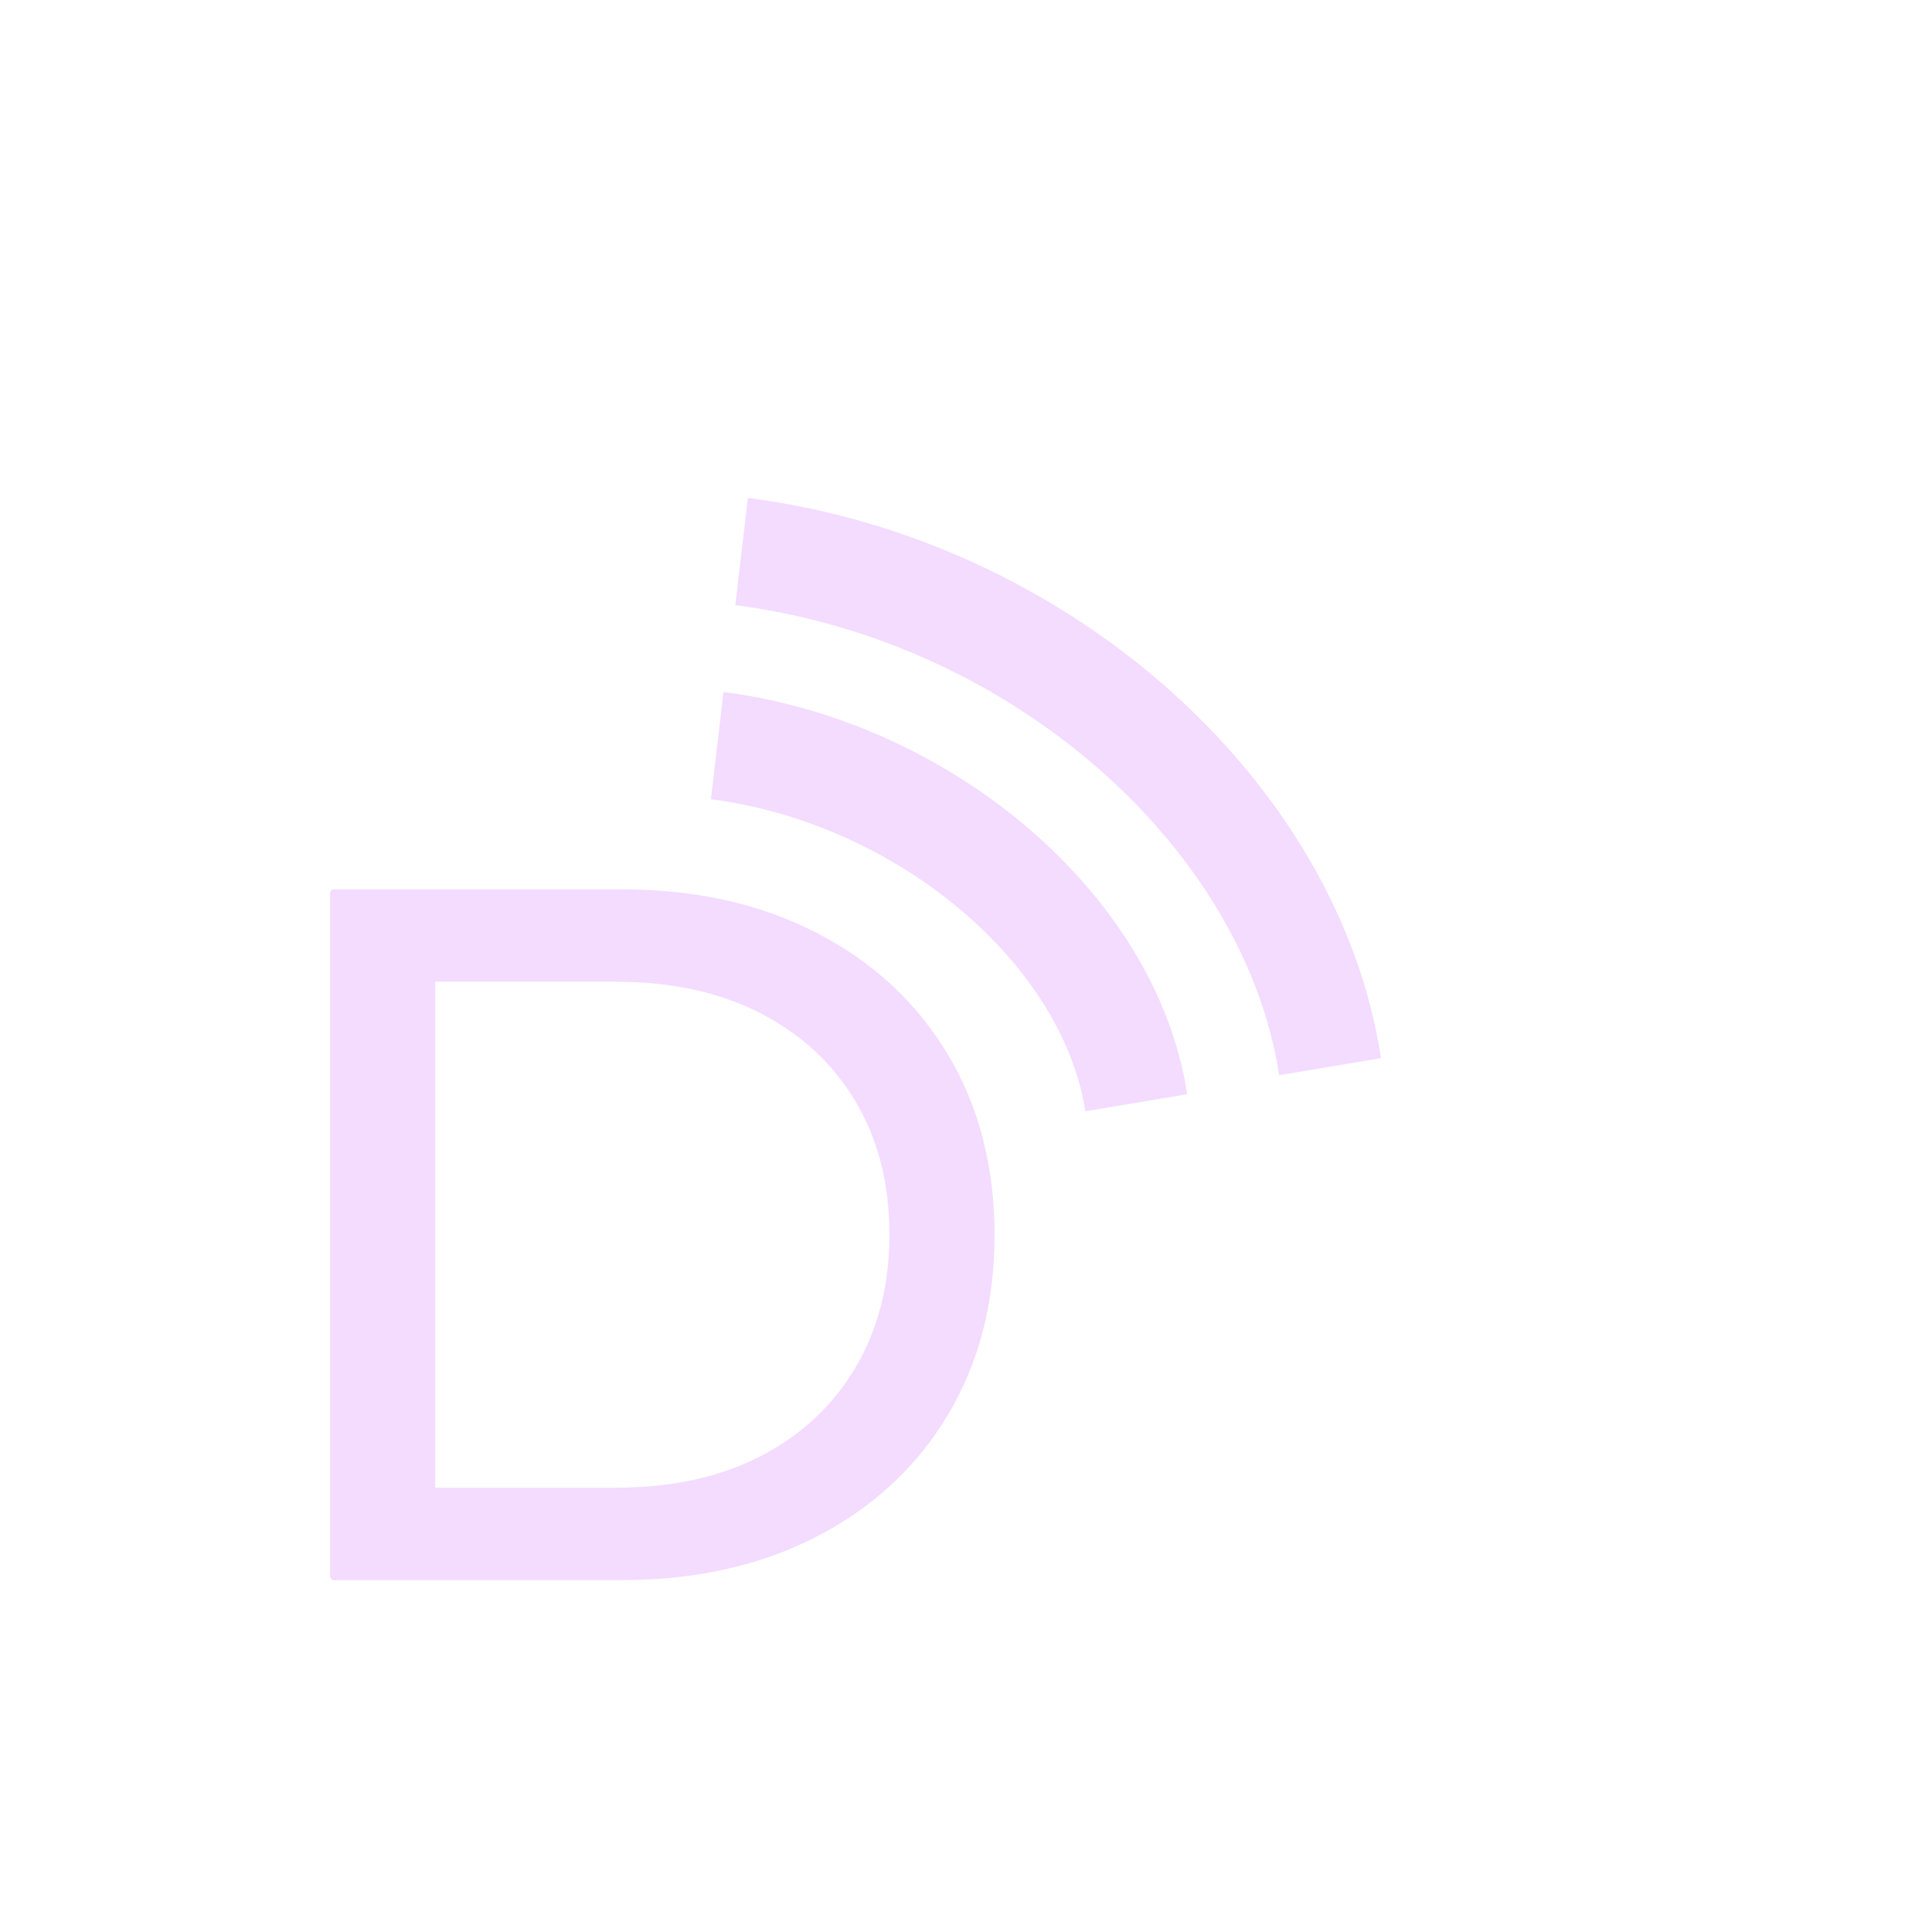
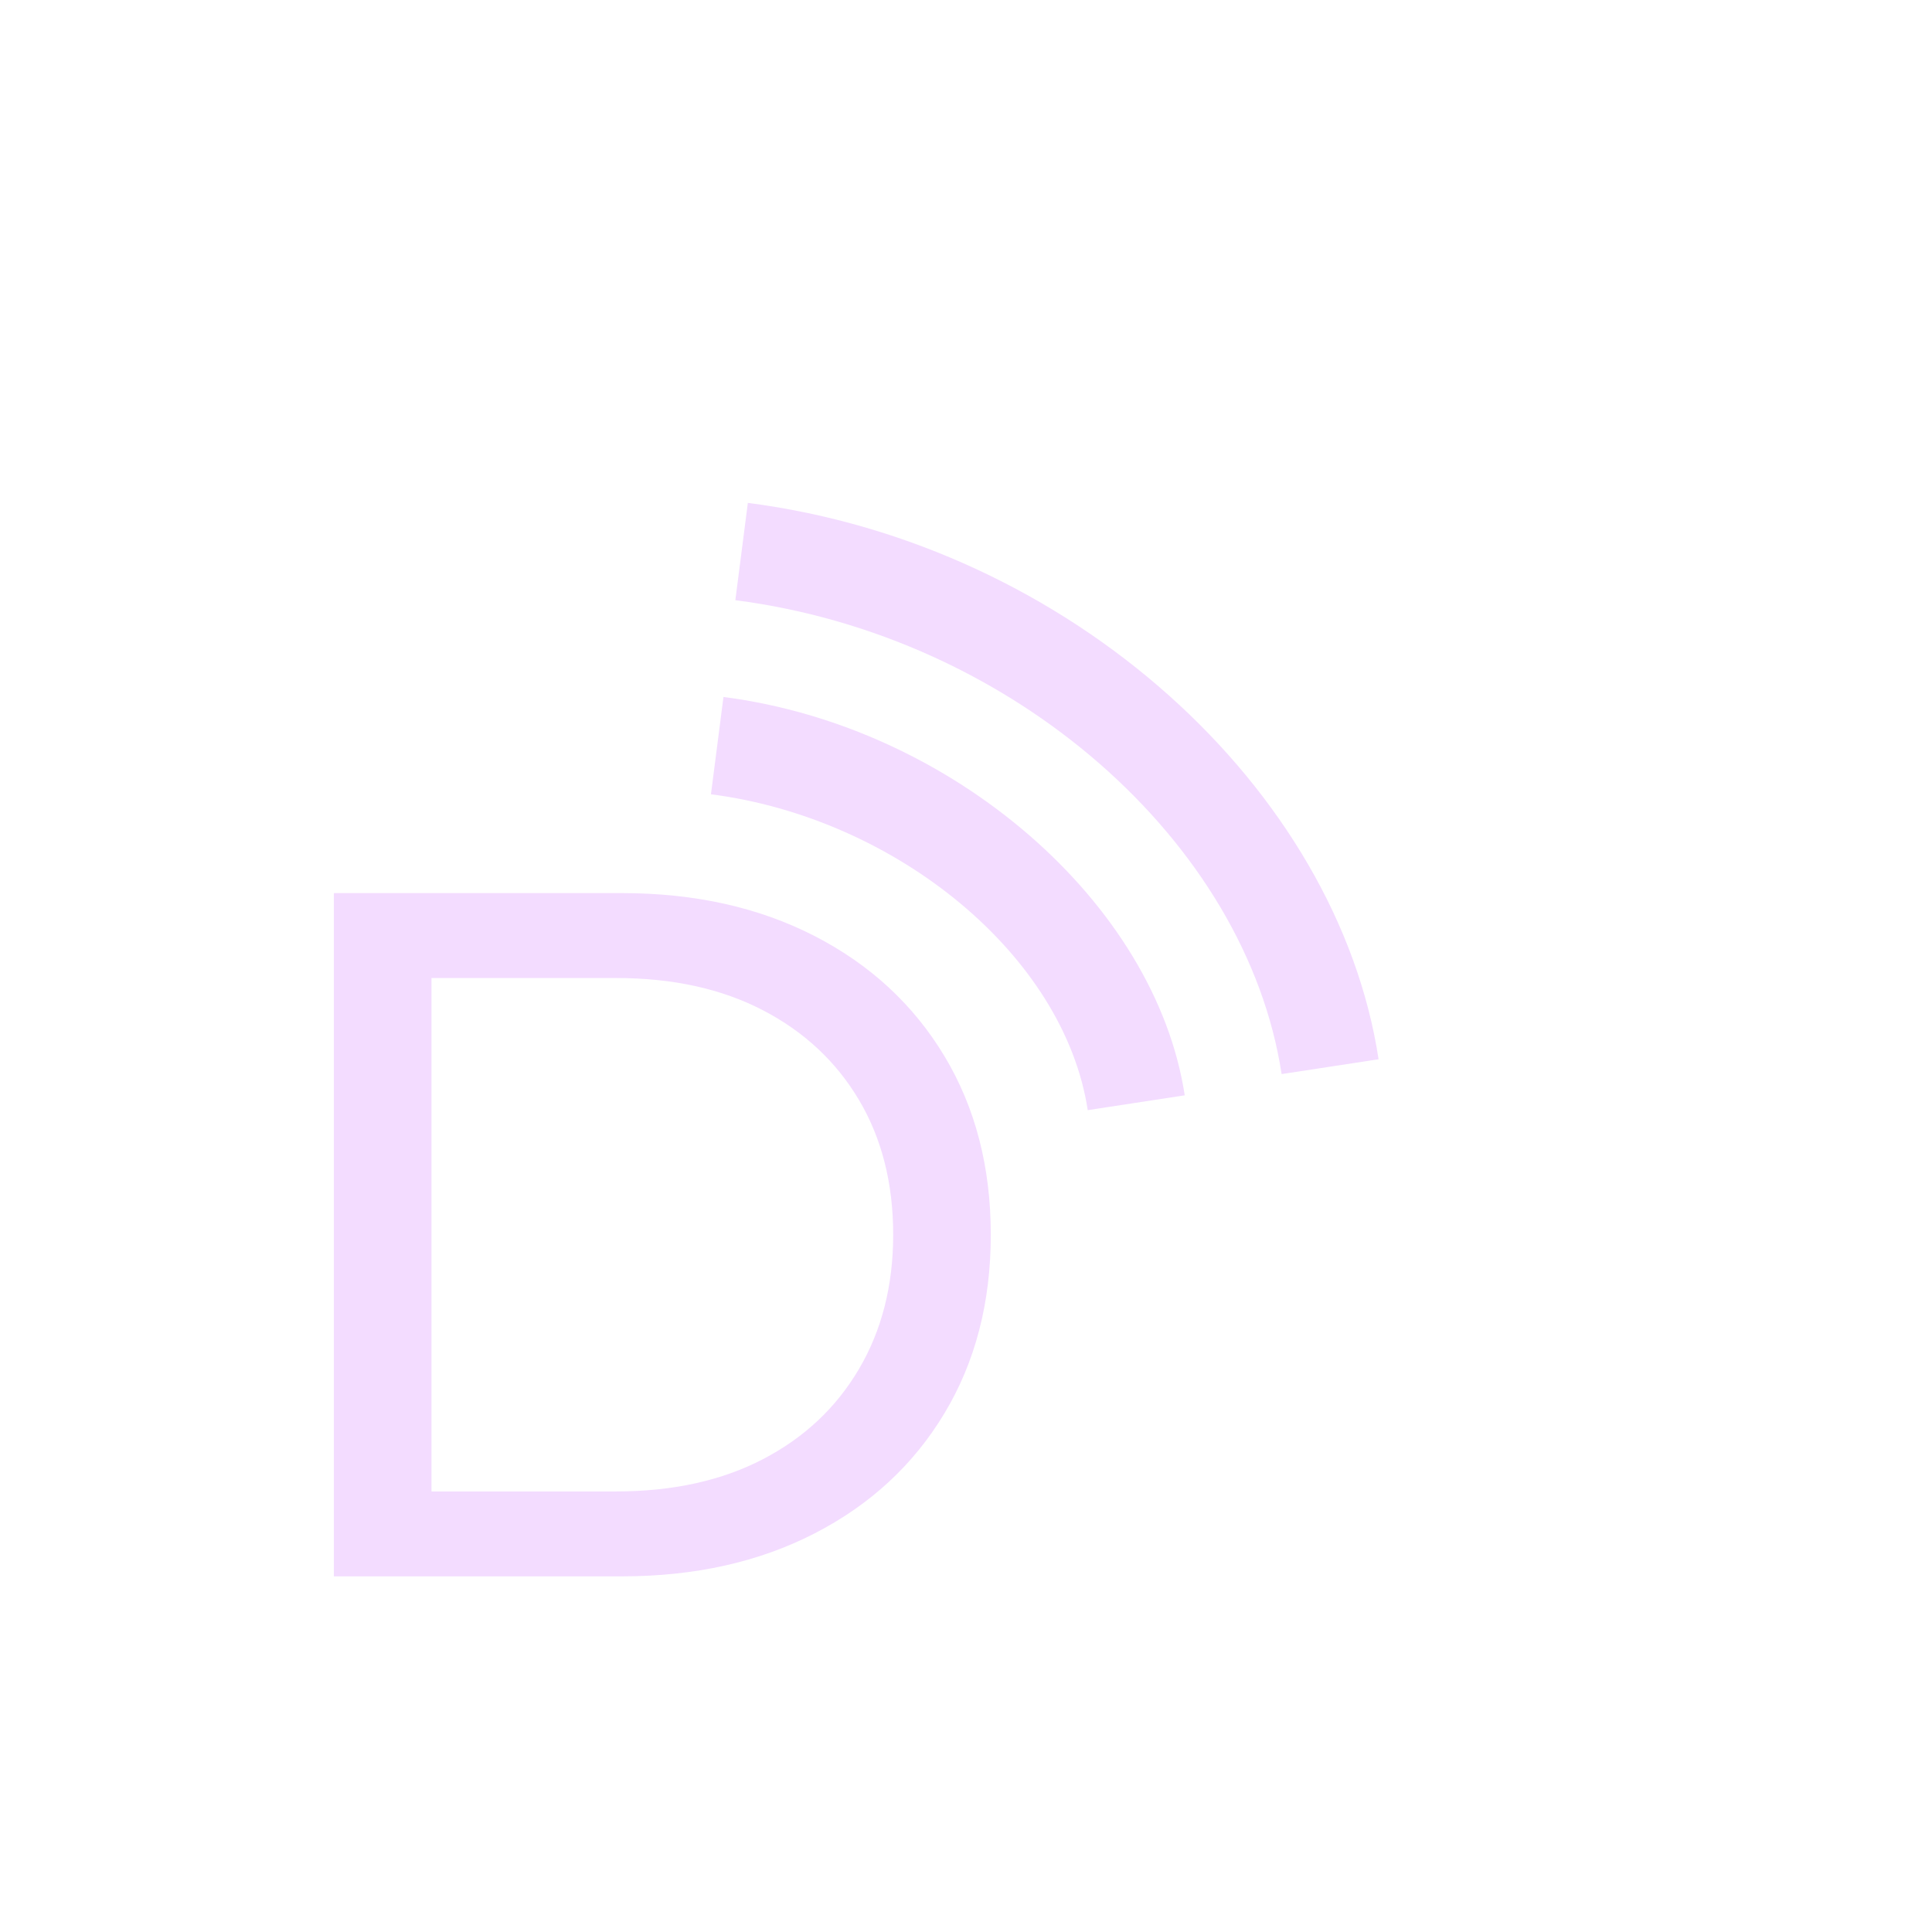
- <svg xmlns="http://www.w3.org/2000/svg" width="100%" height="100%" viewBox="0 0 256 256" version="1.1" xml:space="preserve" style="fill-rule:evenodd;clip-rule:evenodd;stroke-linejoin:round;stroke-miterlimit:2;">
-   <g transform="matrix(0.898167,0,0,0.898167,-30.3708,94.7734)">
-     <path d="M83.072,127.038L83.072,26.238L125.552,26.238C136.304,26.238 145.784,28.35 153.992,32.574C162.2,36.798 168.584,42.702 173.144,50.286C177.704,57.87 179.984,66.654 179.984,76.638C179.984,86.622 177.704,95.406 173.144,102.99C168.584,110.574 162.2,116.478 153.992,120.702C145.784,124.926 136.304,127.038 125.552,127.038L83.072,127.038ZM97.472,114.51L124.688,114.51C133.04,114.51 140.264,112.926 146.36,109.758C152.456,106.59 157.184,102.15 160.544,96.438C163.904,90.726 165.584,84.126 165.584,76.638C165.584,69.054 163.904,62.43 160.544,56.766C157.184,51.102 152.456,46.686 146.36,43.518C140.264,40.35 133.04,38.766 124.688,38.766L97.472,38.766L97.472,114.51Z" style="fill:rgb(243,220,255);fill-rule:nonzero;stroke:rgb(243,220,255);stroke-width:1.11px;" />
-   </g>
-   <g id="Layer1">
-     <g transform="matrix(1.06255,0,0,1.11235,-19.358,-0.852329)">
-       <path d="M107.658,89.587C133.548,92.769 156.61,111.481 159.913,132.126" style="fill:none;stroke:rgb(243,220,255);stroke-width:12.87px;stroke-miterlimit:1.5;" />
-     </g>
-     <g transform="matrix(1.53833,0,0,1.61042,-66.9435,-72.316)">
-       <path d="M107.395,90.286C133.285,93.468 154.783,112.026 158.086,132.671" style="fill:none;stroke:rgb(243,220,255);stroke-width:8.89px;stroke-miterlimit:1.5;" />
-     </g>
-   </g>
+ <svg xmlns="http://www.w3.org/2000/svg" clip-rule="evenodd" fill-rule="evenodd" stroke-linejoin="round" stroke-miterlimit="2" viewBox="0 0 256 256">
+   <path d="m44.242 208.875v-90.535h38.154c9.657 0 18.172 1.896 25.544 5.69s13.106 9.097 17.201 15.909c4.096 6.811 6.144 14.701 6.144 23.668s-2.048 16.857-6.144 23.669c-4.095 6.811-9.829 12.114-17.201 15.908s-15.887 5.691-25.544 5.691zm12.933-11.252h24.445c7.501 0 13.99-1.423 19.465-4.269 5.475-2.845 9.722-6.833 12.74-11.963 3.017-5.131 4.526-11.058 4.526-17.784 0-6.812-1.509-12.761-4.526-17.848-3.018-5.087-7.265-9.054-12.74-11.899-5.475-2.846-11.964-4.268-19.465-4.268h-24.445zm37.03-92.376c24.567 3.161 46.793 21.344 49.927 41.853l12.851-1.964c-3.885-25.422-30.667-48.865-61.12-52.783zm3.231-25.718c36.826 4.738 67.685 32.051 72.384 62.793l12.85-1.964c-5.464-35.753-40.746-68.212-83.575-73.722z" fill="#f3dcff" fill-rule="nonzero" />
</svg>
